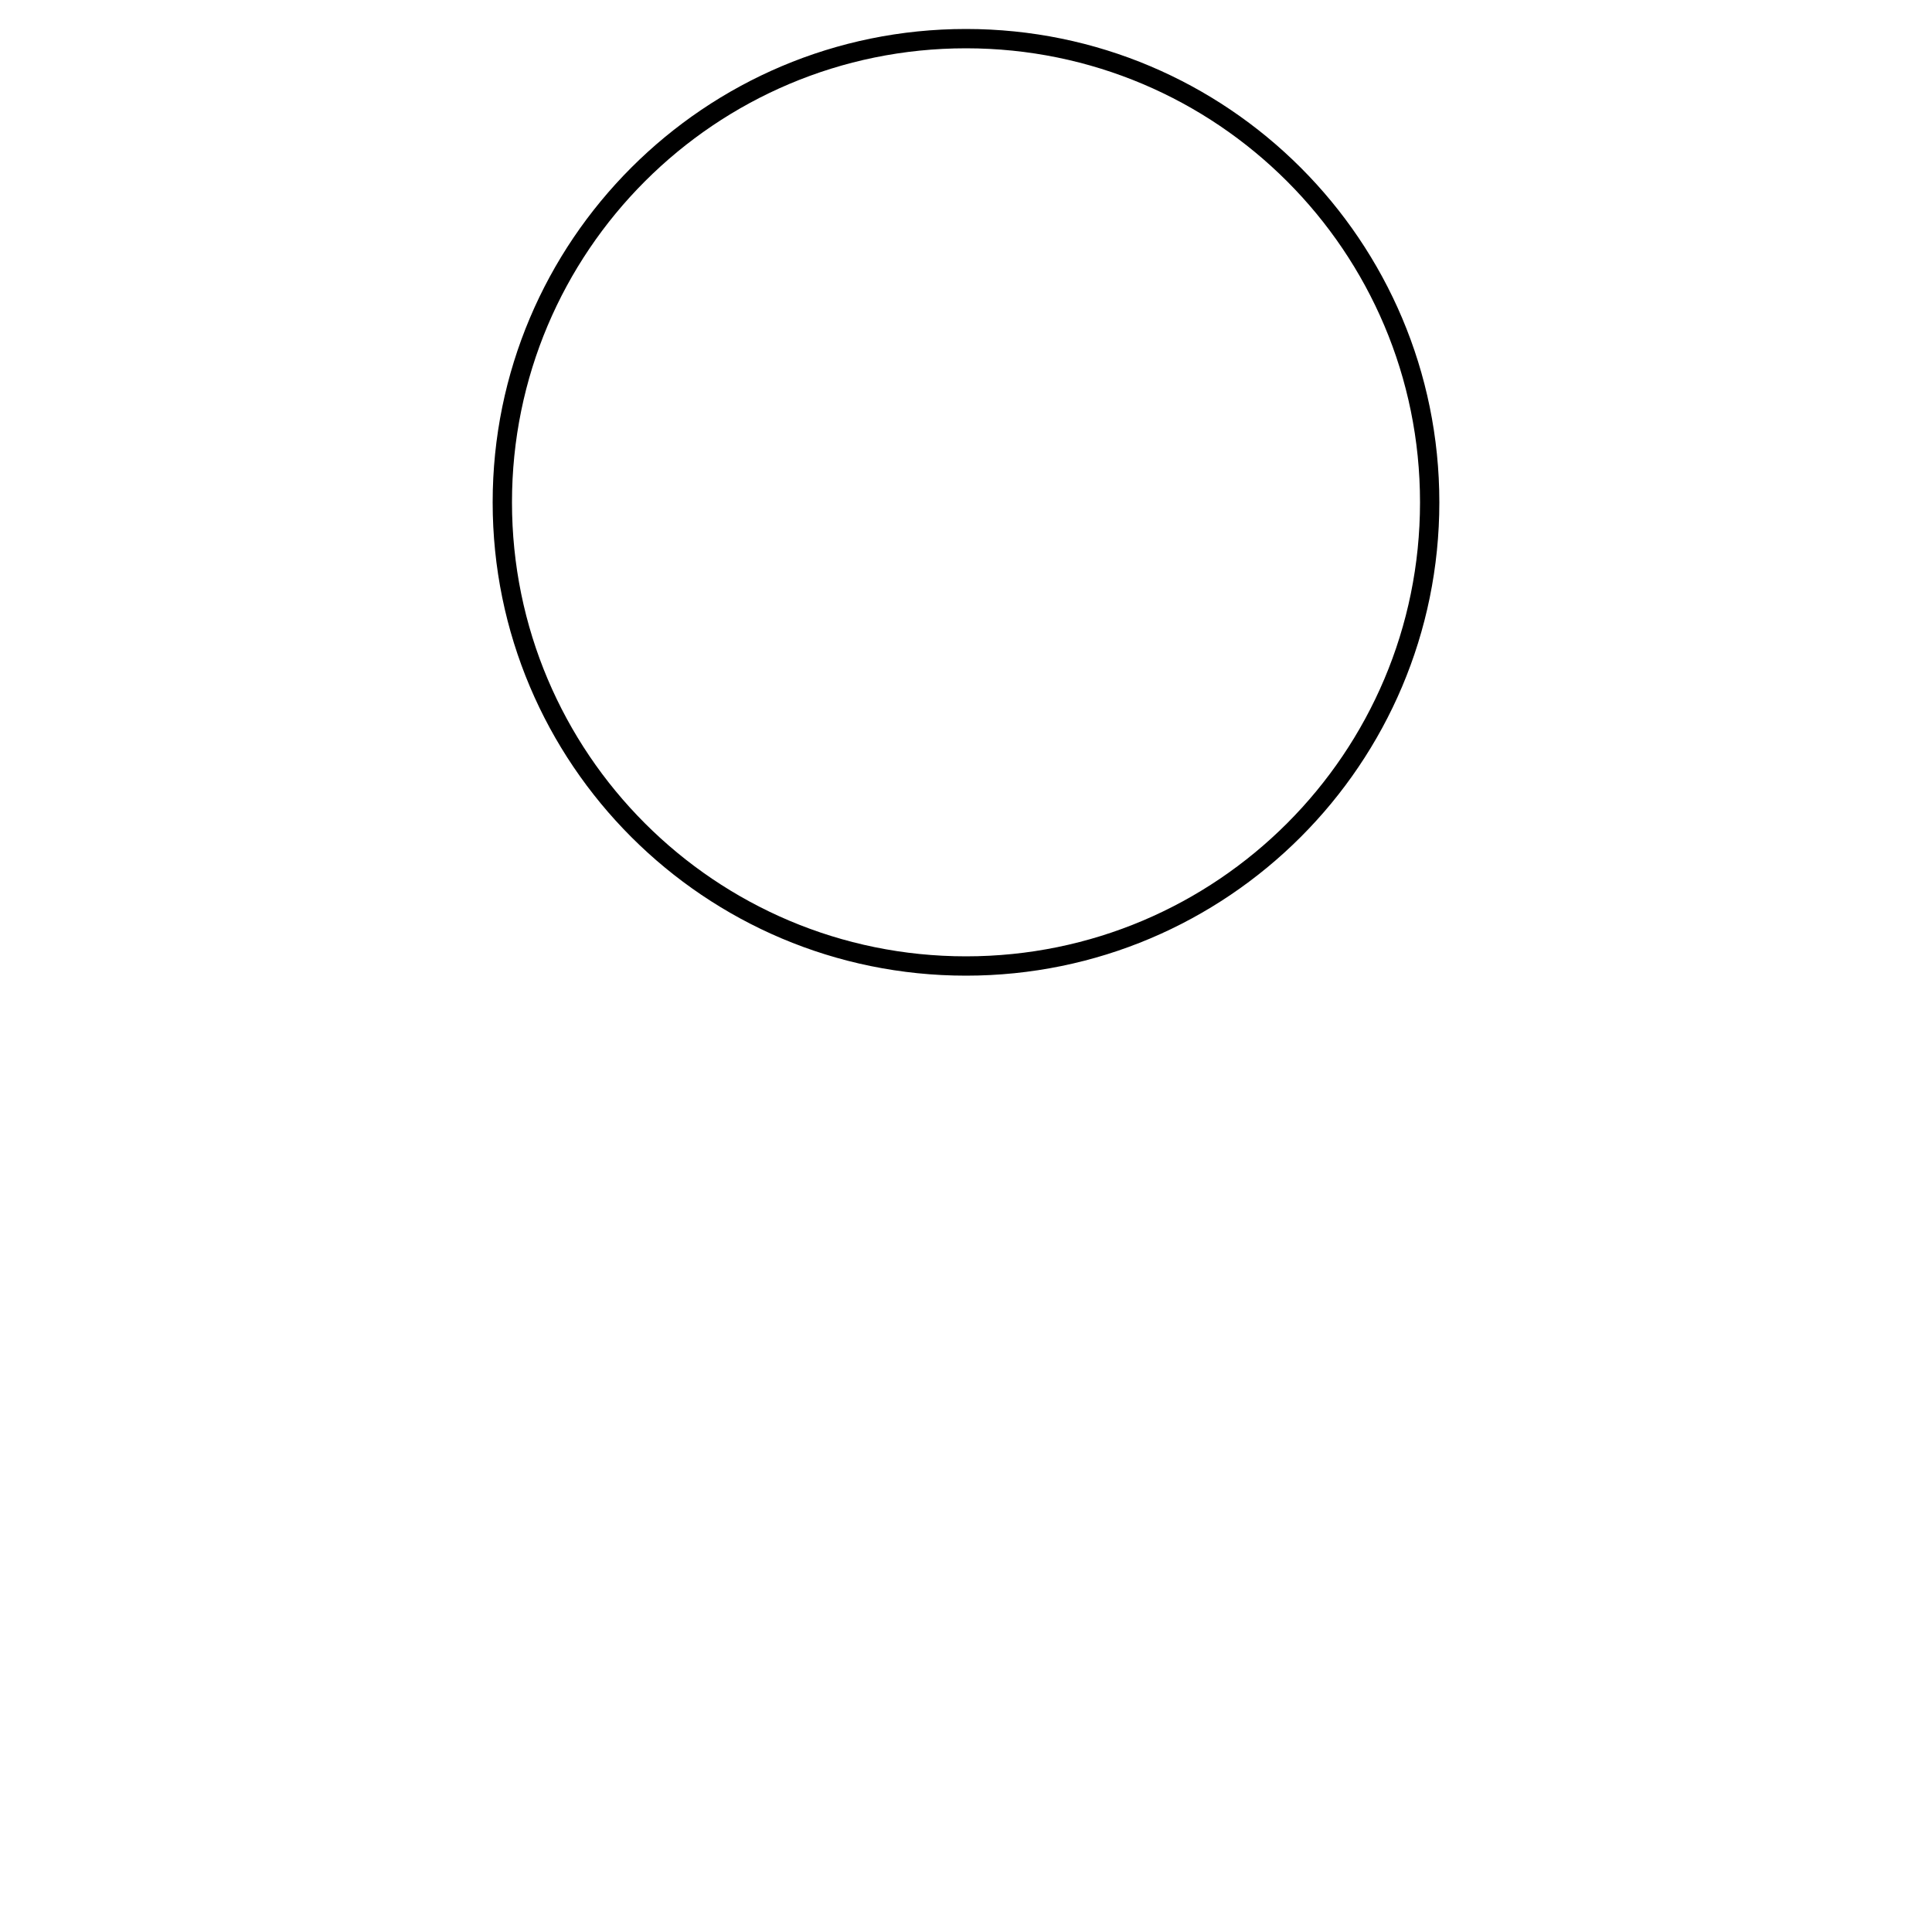
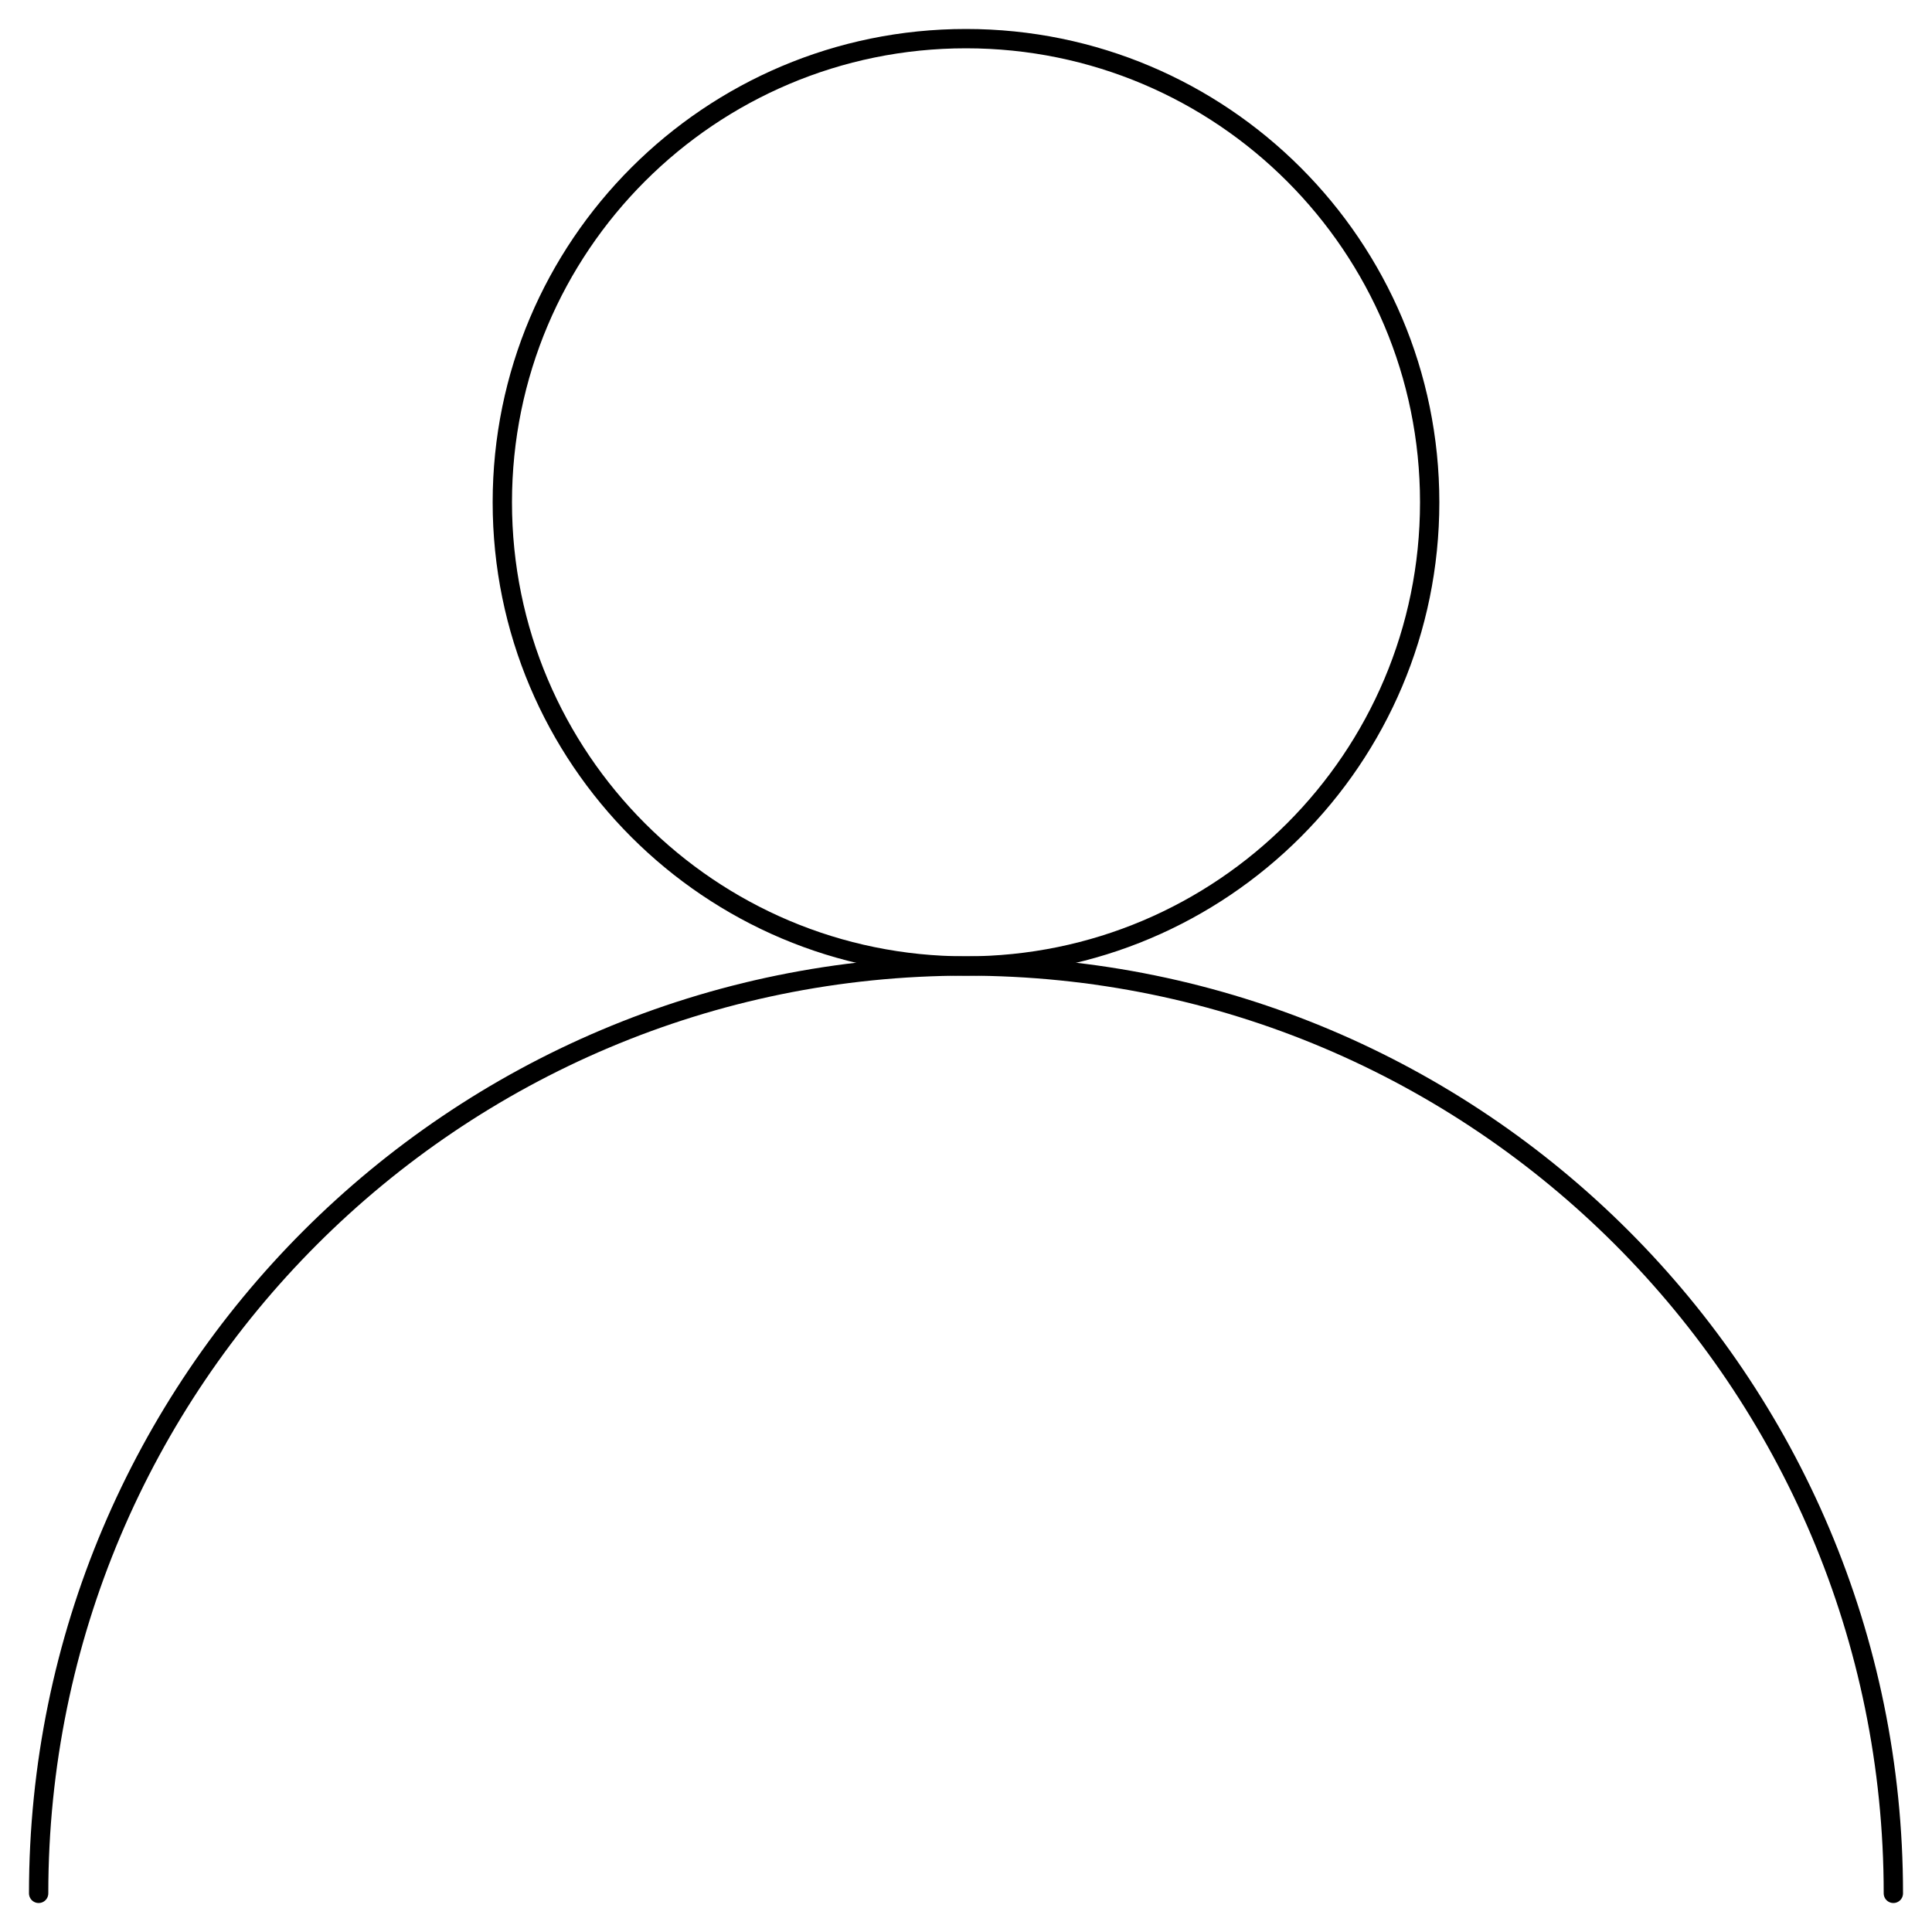
<svg xmlns="http://www.w3.org/2000/svg" viewBox="0 0 100 100" stroke="currentColor" stroke-width="1" fill="none" stroke-linecap="round" stroke-linejoin="round">
  <circle cx="50" cy="26" r="24" />
-   <path d="M 2 98, a 48 48 0 1 1 96 0" />
+   <path d="M 2 98 a 48 48 0 1 1 96 0" />
</svg>
